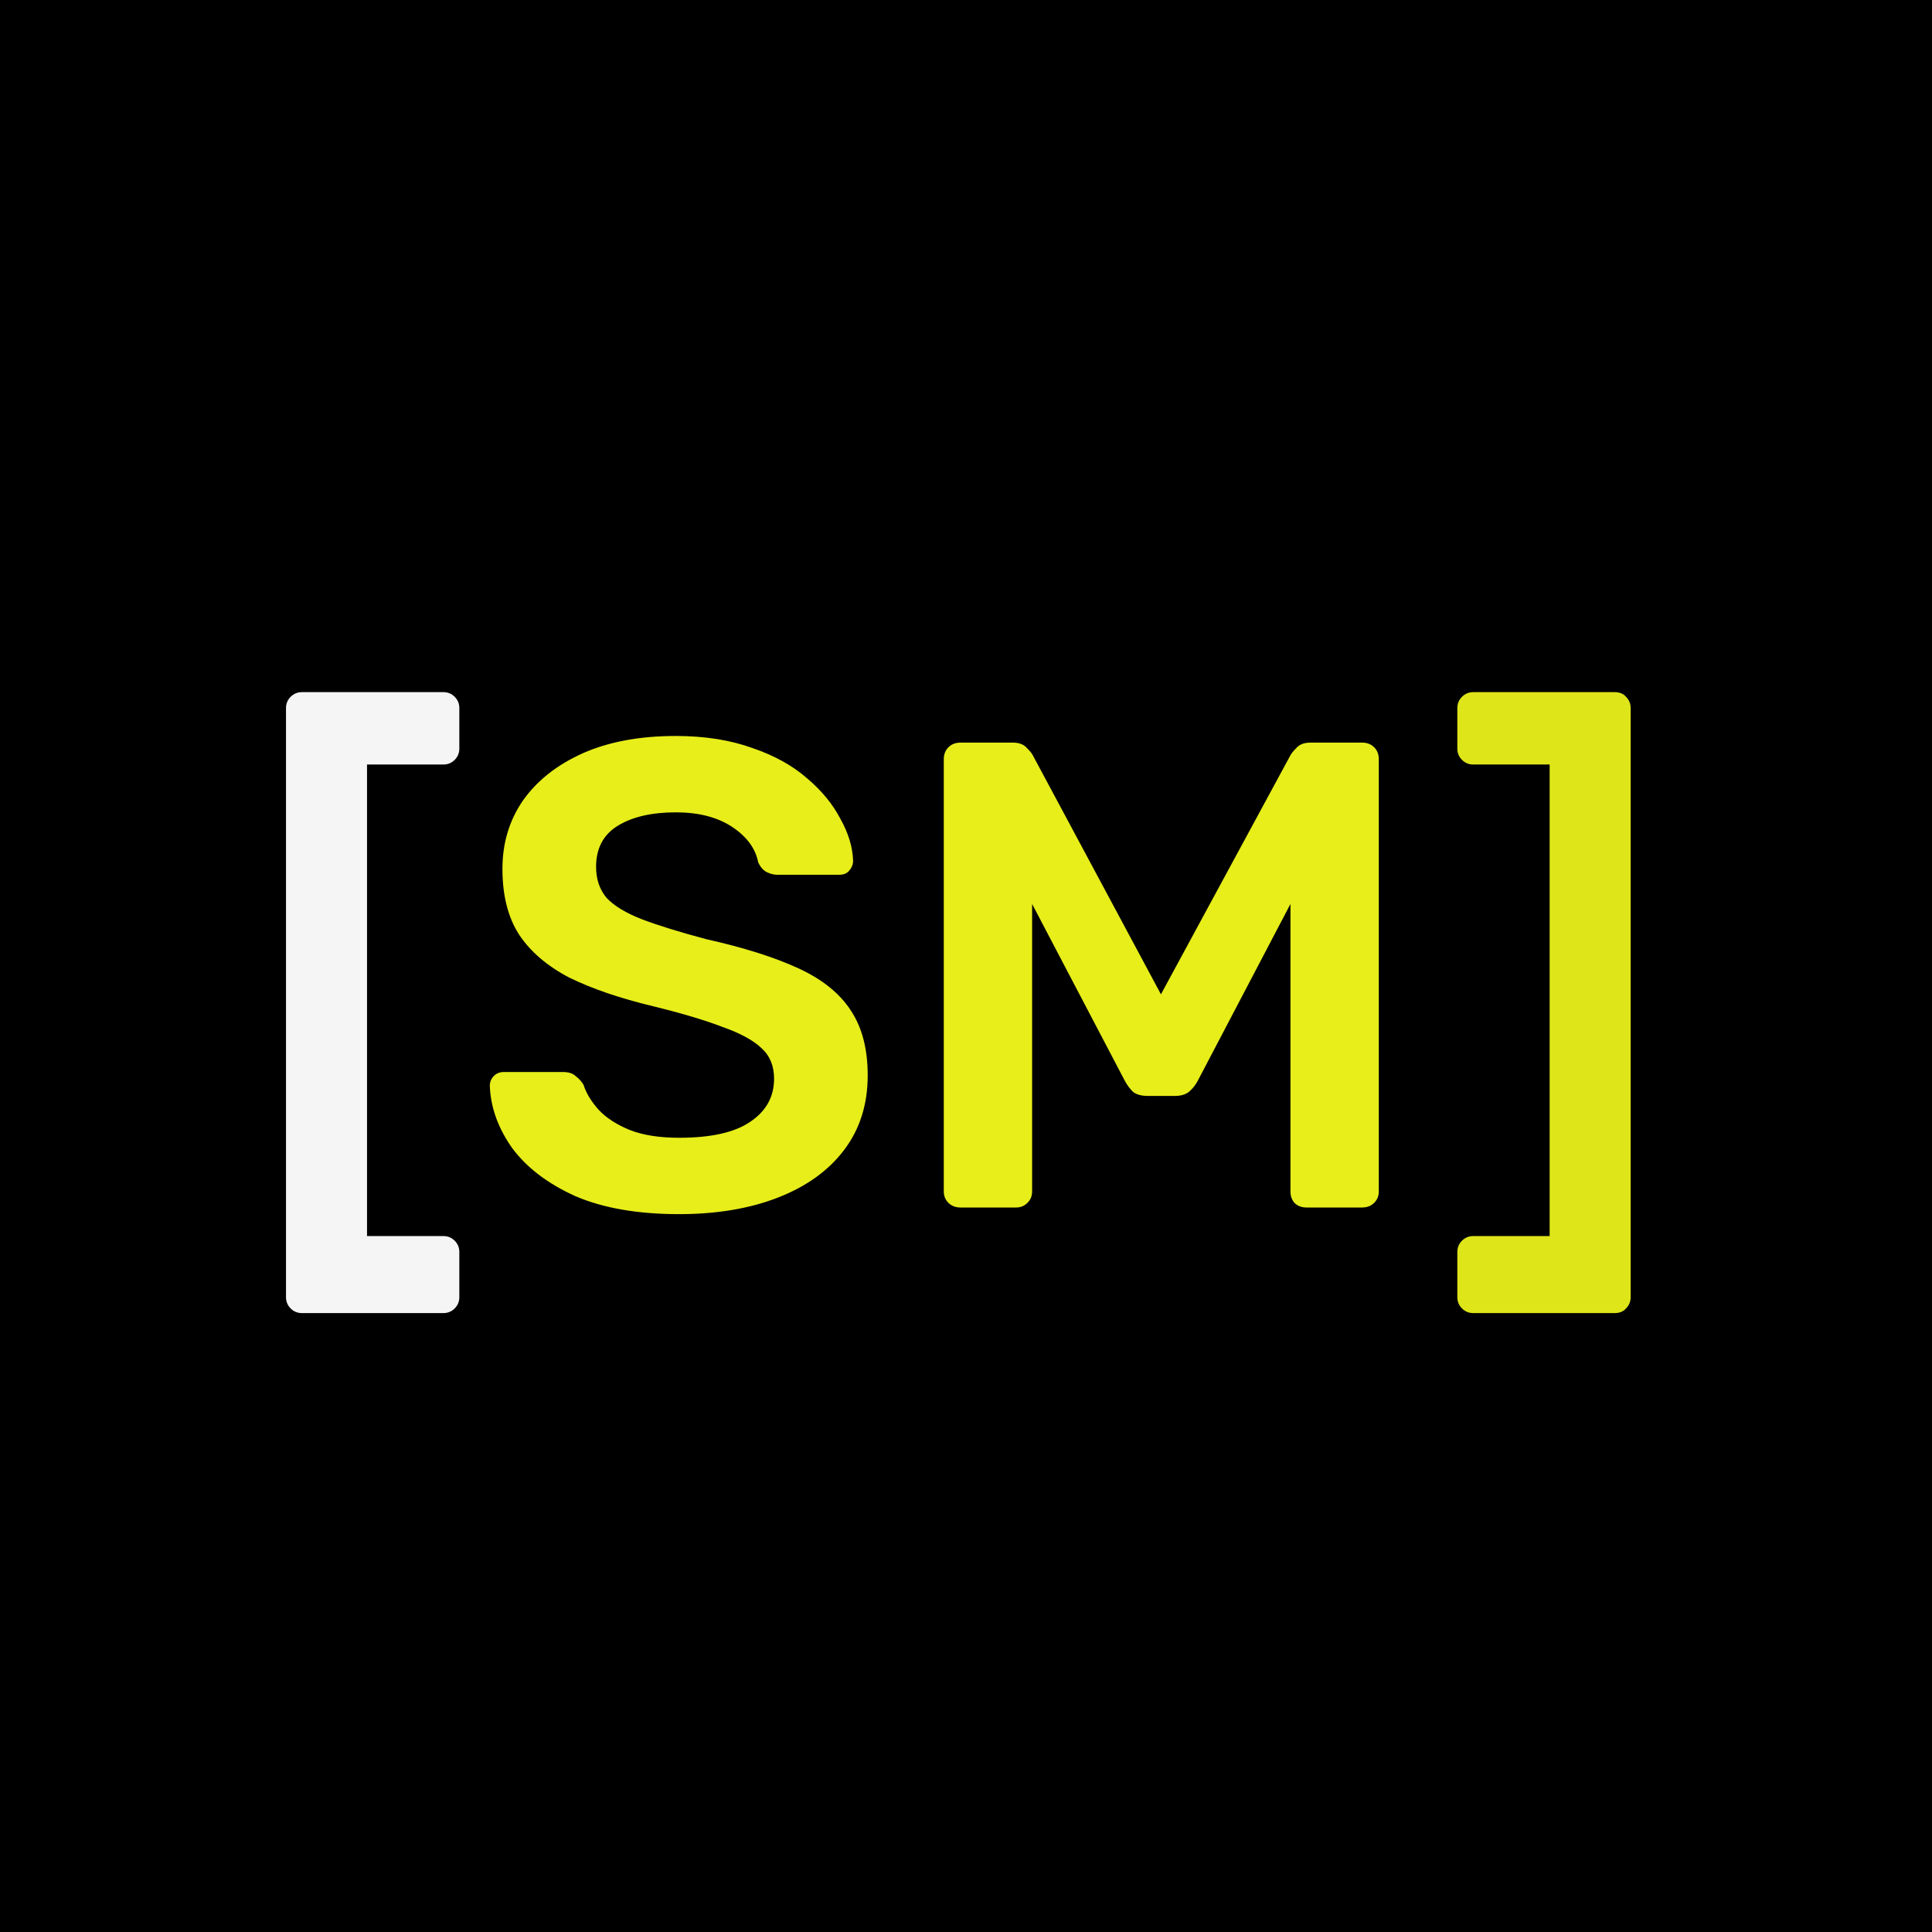
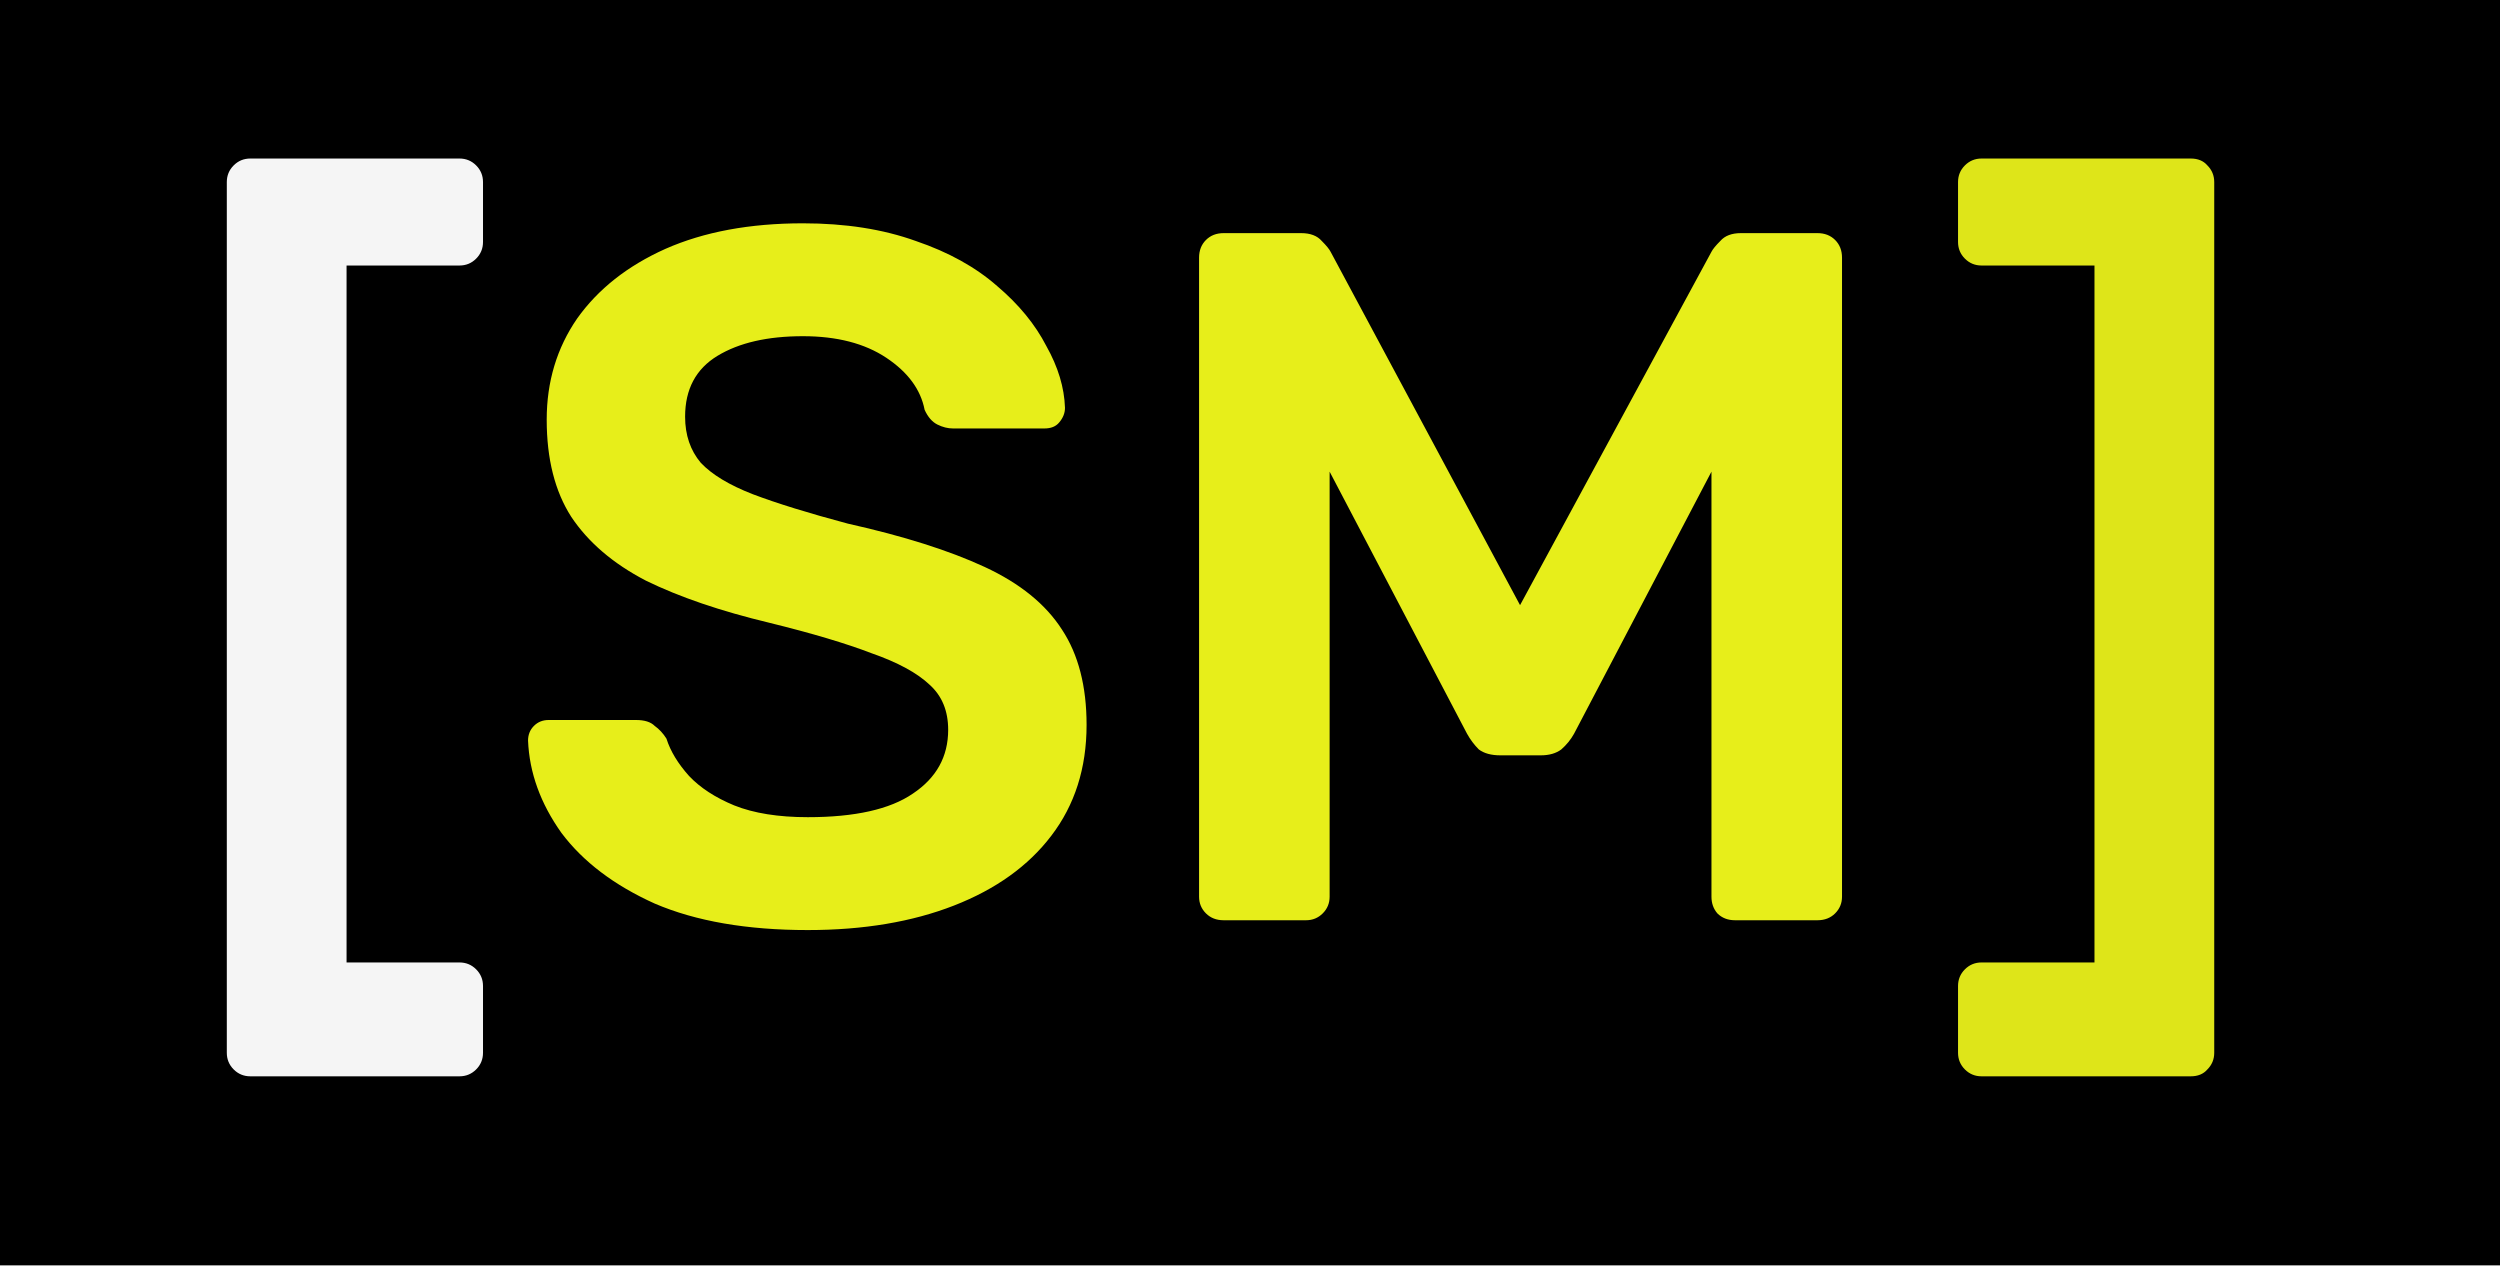
- <svg xmlns="http://www.w3.org/2000/svg" width="32" height="32" viewBox="0 0 32 32" fill="none">
-   <rect width="32" height="32" fill="black" />
-   <path d="M5.001 21.749C4.928 21.749 4.865 21.723 4.814 21.672C4.763 21.621 4.737 21.558 4.737 21.485V11.728C4.737 11.655 4.763 11.592 4.814 11.541C4.865 11.49 4.928 11.464 5.001 11.464H7.344C7.417 11.464 7.48 11.49 7.531 11.541C7.582 11.592 7.608 11.655 7.608 11.728V12.399C7.608 12.472 7.582 12.535 7.531 12.586C7.48 12.637 7.417 12.663 7.344 12.663H6.079V20.473H7.344C7.417 20.473 7.48 20.499 7.531 20.55C7.582 20.601 7.608 20.664 7.608 20.737V21.485C7.608 21.558 7.582 21.621 7.531 21.672C7.48 21.723 7.417 21.749 7.344 21.749H5.001Z" fill="white" fill-opacity="0.96" />
-   <path d="M11.248 20.11C10.566 20.11 9.994 20.011 9.532 19.813C9.077 19.608 8.729 19.344 8.487 19.021C8.252 18.691 8.127 18.346 8.113 17.987C8.113 17.921 8.135 17.866 8.179 17.822C8.223 17.778 8.278 17.756 8.344 17.756H9.323C9.418 17.756 9.488 17.778 9.532 17.822C9.583 17.859 9.627 17.906 9.664 17.965C9.708 18.104 9.792 18.244 9.917 18.383C10.041 18.515 10.21 18.625 10.423 18.713C10.643 18.801 10.918 18.845 11.248 18.845C11.776 18.845 12.168 18.757 12.425 18.581C12.689 18.405 12.821 18.167 12.821 17.866C12.821 17.653 12.751 17.485 12.612 17.36C12.473 17.228 12.256 17.111 11.963 17.008C11.677 16.898 11.296 16.784 10.819 16.667C10.269 16.535 9.807 16.377 9.433 16.194C9.066 16.003 8.787 15.765 8.597 15.479C8.413 15.193 8.322 14.83 8.322 14.39C8.322 13.965 8.435 13.587 8.663 13.257C8.897 12.927 9.227 12.667 9.653 12.476C10.085 12.285 10.599 12.19 11.193 12.19C11.669 12.19 12.091 12.256 12.458 12.388C12.825 12.513 13.129 12.681 13.371 12.894C13.613 13.099 13.796 13.323 13.921 13.565C14.053 13.8 14.123 14.031 14.13 14.258C14.13 14.317 14.108 14.372 14.064 14.423C14.027 14.467 13.972 14.489 13.899 14.489H12.876C12.817 14.489 12.758 14.474 12.7 14.445C12.641 14.416 12.594 14.361 12.557 14.28C12.513 14.053 12.37 13.858 12.128 13.697C11.886 13.536 11.574 13.455 11.193 13.455C10.797 13.455 10.478 13.528 10.236 13.675C9.994 13.822 9.873 14.049 9.873 14.357C9.873 14.562 9.931 14.735 10.049 14.874C10.174 15.006 10.368 15.123 10.632 15.226C10.903 15.329 11.259 15.439 11.699 15.556C12.322 15.695 12.832 15.857 13.228 16.04C13.624 16.223 13.914 16.458 14.097 16.744C14.28 17.023 14.372 17.378 14.372 17.811C14.372 18.295 14.24 18.709 13.976 19.054C13.719 19.391 13.356 19.652 12.887 19.835C12.418 20.018 11.871 20.11 11.248 20.11ZM15.907 20C15.827 20 15.761 19.974 15.709 19.923C15.658 19.872 15.632 19.809 15.632 19.736V12.575C15.632 12.494 15.658 12.428 15.709 12.377C15.761 12.326 15.827 12.3 15.907 12.3H16.776C16.879 12.3 16.956 12.329 17.007 12.388C17.059 12.439 17.092 12.48 17.106 12.509L19.229 16.469L21.374 12.509C21.389 12.48 21.422 12.439 21.473 12.388C21.525 12.329 21.602 12.3 21.704 12.3H22.562C22.643 12.3 22.709 12.326 22.76 12.377C22.812 12.428 22.837 12.494 22.837 12.575V19.736C22.837 19.809 22.812 19.872 22.76 19.923C22.709 19.974 22.643 20 22.562 20H21.638C21.558 20 21.492 19.974 21.44 19.923C21.396 19.872 21.374 19.809 21.374 19.736V14.973L19.834 17.91C19.798 17.976 19.75 18.035 19.691 18.086C19.633 18.13 19.556 18.152 19.46 18.152H19.009C18.907 18.152 18.826 18.13 18.767 18.086C18.716 18.035 18.672 17.976 18.635 17.91L17.095 14.973V19.736C17.095 19.809 17.07 19.872 17.018 19.923C16.967 19.974 16.905 20 16.831 20H15.907Z" fill="#E7EE1A" />
-   <path d="M24.402 21.749C24.328 21.749 24.266 21.723 24.215 21.672C24.163 21.621 24.138 21.558 24.138 21.485V20.737C24.138 20.664 24.163 20.601 24.215 20.55C24.266 20.499 24.328 20.473 24.402 20.473H25.667V12.663H24.402C24.328 12.663 24.266 12.637 24.215 12.586C24.163 12.535 24.138 12.472 24.138 12.399V11.728C24.138 11.655 24.163 11.592 24.215 11.541C24.266 11.49 24.328 11.464 24.402 11.464H26.745C26.825 11.464 26.888 11.49 26.932 11.541C26.983 11.592 27.009 11.655 27.009 11.728V21.485C27.009 21.558 26.983 21.621 26.932 21.672C26.888 21.723 26.825 21.749 26.745 21.749H24.402Z" fill="#E7EE1A" fill-opacity="0.96" />
+ <svg xmlns="http://www.w3.org/2000/svg" width="326" height="165" viewBox="0 0 326 165" fill="none">
+   <g clip-path="url(#clip0_96_5)">
+     <rect width="326" height="165" fill="black" />
+     <path d="M32.648 140.352C31.795 140.352 31.069 140.053 30.472 139.456C29.875 138.859 29.576 138.133 29.576 137.28V23.744C29.576 22.891 29.875 22.165 30.472 21.568C31.069 20.971 31.795 20.672 32.648 20.672H59.912C60.765 20.672 61.491 20.971 62.088 21.568C62.685 22.165 62.984 22.891 62.984 23.744V31.552C62.984 32.405 62.685 33.131 62.088 33.728C61.491 34.325 60.765 34.624 59.912 34.624H45.192V125.504H59.912C60.765 125.504 61.491 125.803 62.088 126.4C62.685 126.997 62.984 127.723 62.984 128.576V137.28C62.984 138.133 62.685 138.859 62.088 139.456C61.491 140.053 60.765 140.352 59.912 140.352H32.648Z" fill="white" fill-opacity="0.96" />
+     <path d="M105.338 121.28C97.402 121.28 90.746 120.128 85.37 117.824C80.079 115.435 76.026 112.363 73.21 108.608C70.479 104.768 69.029 100.757 68.858 96.576C68.858 95.808 69.114 95.168 69.626 94.656C70.138 94.144 70.778 93.888 71.546 93.888H82.938C84.047 93.888 84.858 94.144 85.37 94.656C85.967 95.083 86.479 95.637 86.906 96.32C87.418 97.941 88.399 99.563 89.85 101.184C91.301 102.72 93.263 104 95.738 105.024C98.298 106.048 101.498 106.56 105.338 106.56C111.482 106.56 116.047 105.536 119.034 103.488C122.106 101.44 123.642 98.667 123.642 95.168C123.642 92.693 122.831 90.731 121.21 89.28C119.589 87.744 117.071 86.379 113.658 85.184C110.33 83.904 105.893 82.581 100.346 81.216C93.946 79.68 88.57 77.845 84.218 75.712C79.951 73.493 76.709 70.72 74.49 67.392C72.357 64.064 71.29 59.84 71.29 54.72C71.29 49.771 72.613 45.376 75.258 41.536C77.989 37.696 81.829 34.667 86.778 32.448C91.813 30.229 97.786 29.12 104.698 29.12C110.245 29.12 115.151 29.888 119.418 31.424C123.685 32.875 127.226 34.837 130.042 37.312C132.858 39.701 134.991 42.304 136.442 45.12C137.978 47.851 138.789 50.539 138.874 53.184C138.874 53.867 138.618 54.507 138.106 55.104C137.679 55.616 137.039 55.872 136.186 55.872H124.282C123.599 55.872 122.917 55.701 122.234 55.36C121.551 55.019 120.997 54.379 120.57 53.44C120.058 50.795 118.394 48.533 115.578 46.656C112.762 44.779 109.135 43.84 104.698 43.84C100.09 43.84 96.378 44.693 93.562 46.4C90.746 48.107 89.338 50.752 89.338 54.336C89.338 56.725 90.021 58.731 91.386 60.352C92.837 61.888 95.098 63.253 98.17 64.448C101.327 65.643 105.466 66.923 110.586 68.288C117.839 69.909 123.77 71.787 128.378 73.92C132.986 76.053 136.357 78.784 138.49 82.112C140.623 85.355 141.69 89.493 141.69 94.528C141.69 100.16 140.154 104.981 137.082 108.992C134.095 112.917 129.871 115.947 124.41 118.08C118.949 120.213 112.591 121.28 105.338 121.28ZM159.559 120C158.62 120 157.852 119.701 157.255 119.104C156.658 118.507 156.359 117.781 156.359 116.928V33.6C156.359 32.661 156.658 31.893 157.255 31.296C157.852 30.699 158.62 30.4 159.559 30.4H169.671C170.866 30.4 171.762 30.741 172.359 31.424C172.956 32.021 173.34 32.491 173.511 32.832L198.215 78.912L223.175 32.832C223.346 32.491 223.73 32.021 224.327 31.424C224.924 30.741 225.82 30.4 227.015 30.4H236.999C237.938 30.4 238.706 30.699 239.303 31.296C239.9 31.893 240.199 32.661 240.199 33.6V116.928C240.199 117.781 239.9 118.507 239.303 119.104C238.706 119.701 237.938 120 236.999 120H226.247C225.308 120 224.54 119.701 223.943 119.104C223.431 118.507 223.175 117.781 223.175 116.928V61.504L205.255 95.68C204.828 96.448 204.274 97.131 203.591 97.728C202.908 98.24 202.012 98.496 200.903 98.496H195.655C194.46 98.496 193.522 98.24 192.839 97.728C192.242 97.131 191.73 96.448 191.303 95.68L173.383 61.504V116.928C173.383 117.781 173.084 118.507 172.487 119.104C171.89 119.701 171.164 120 170.311 120H159.559Z" fill="#E7EE1A" />
+     <path d="M258.4 140.352C257.547 140.352 256.821 140.053 256.224 139.456C255.627 138.859 255.328 138.133 255.328 137.28V128.576C255.328 127.723 255.627 126.997 256.224 126.4C256.821 125.803 257.547 125.504 258.4 125.504H273.12V34.624H258.4C257.547 34.624 256.821 34.325 256.224 33.728C255.627 33.131 255.328 32.405 255.328 31.552V23.744C255.328 22.891 255.627 22.165 256.224 21.568C256.821 20.971 257.547 20.672 258.4 20.672H285.664C286.603 20.672 287.328 20.971 287.84 21.568C288.437 22.165 288.736 22.891 288.736 23.744V137.28C288.736 138.133 288.437 138.859 287.84 139.456C287.328 140.053 286.603 140.352 285.664 140.352H258.4Z" fill="#E7EE1A" fill-opacity="0.96" />
+   </g>
+   <defs>
+     <clipPath id="clip0_96_5">
+       <rect width="326" height="165" fill="white" />
+     </clipPath>
+   </defs>
</svg>
